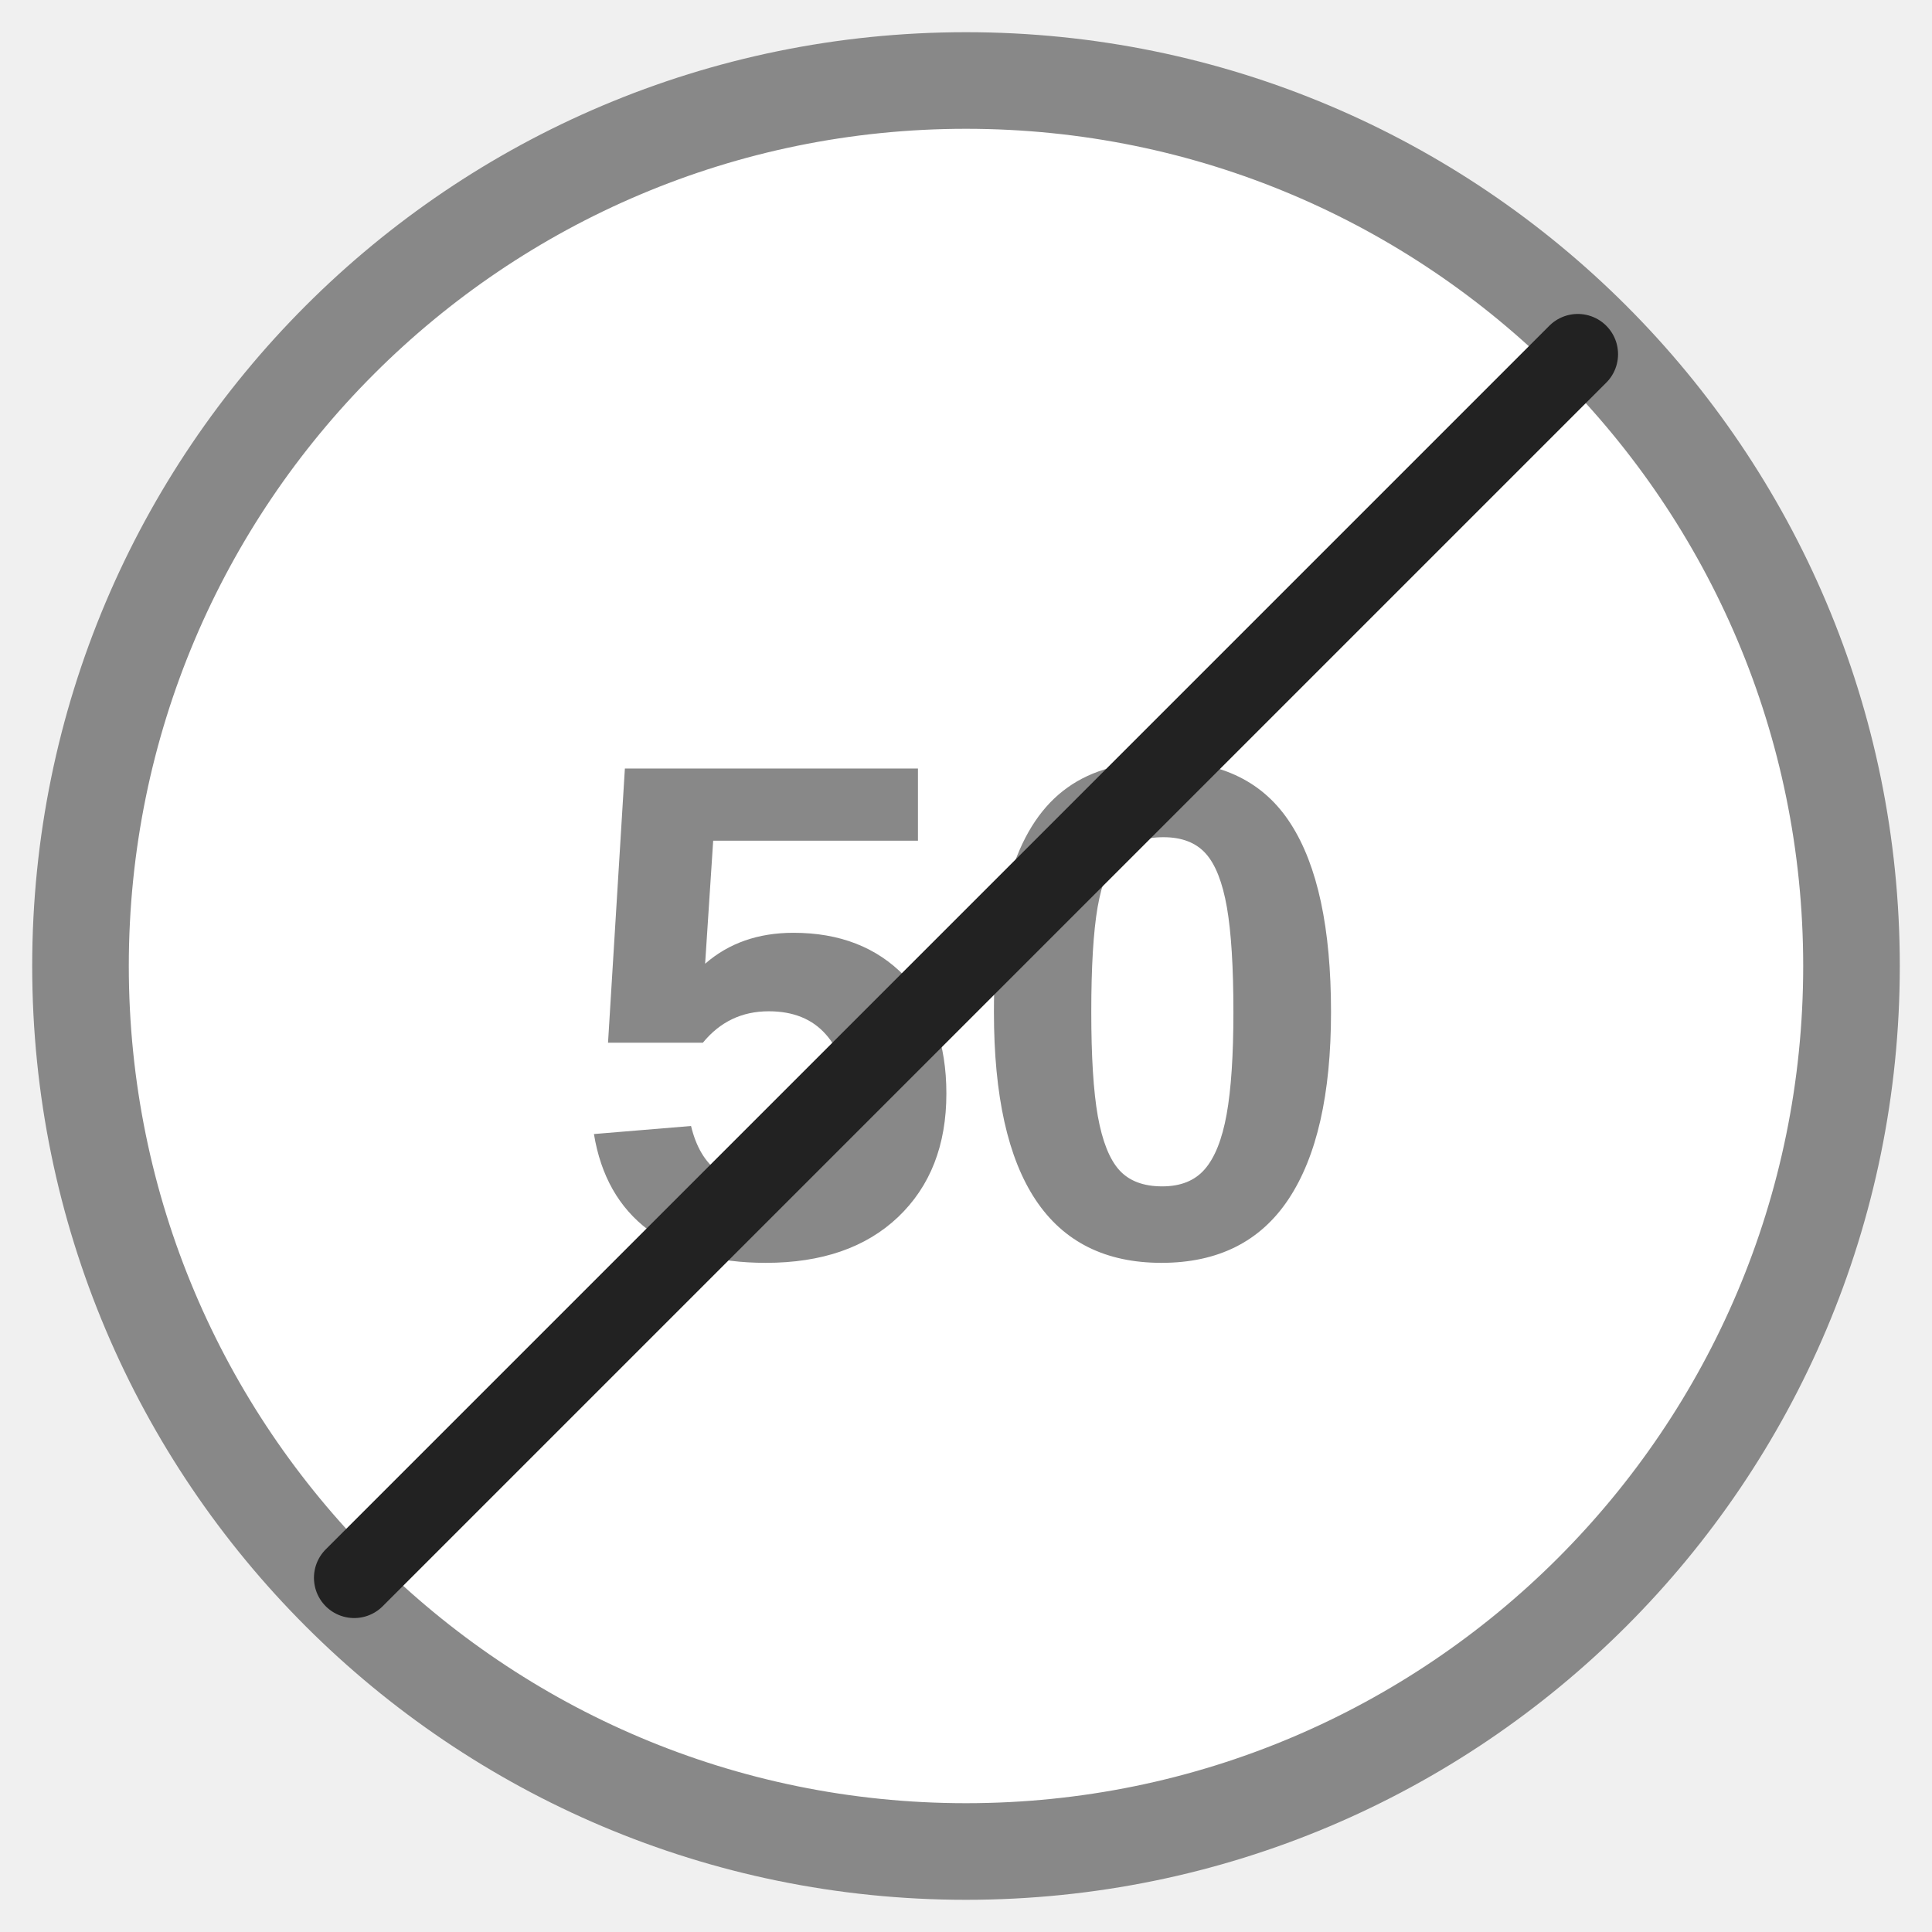
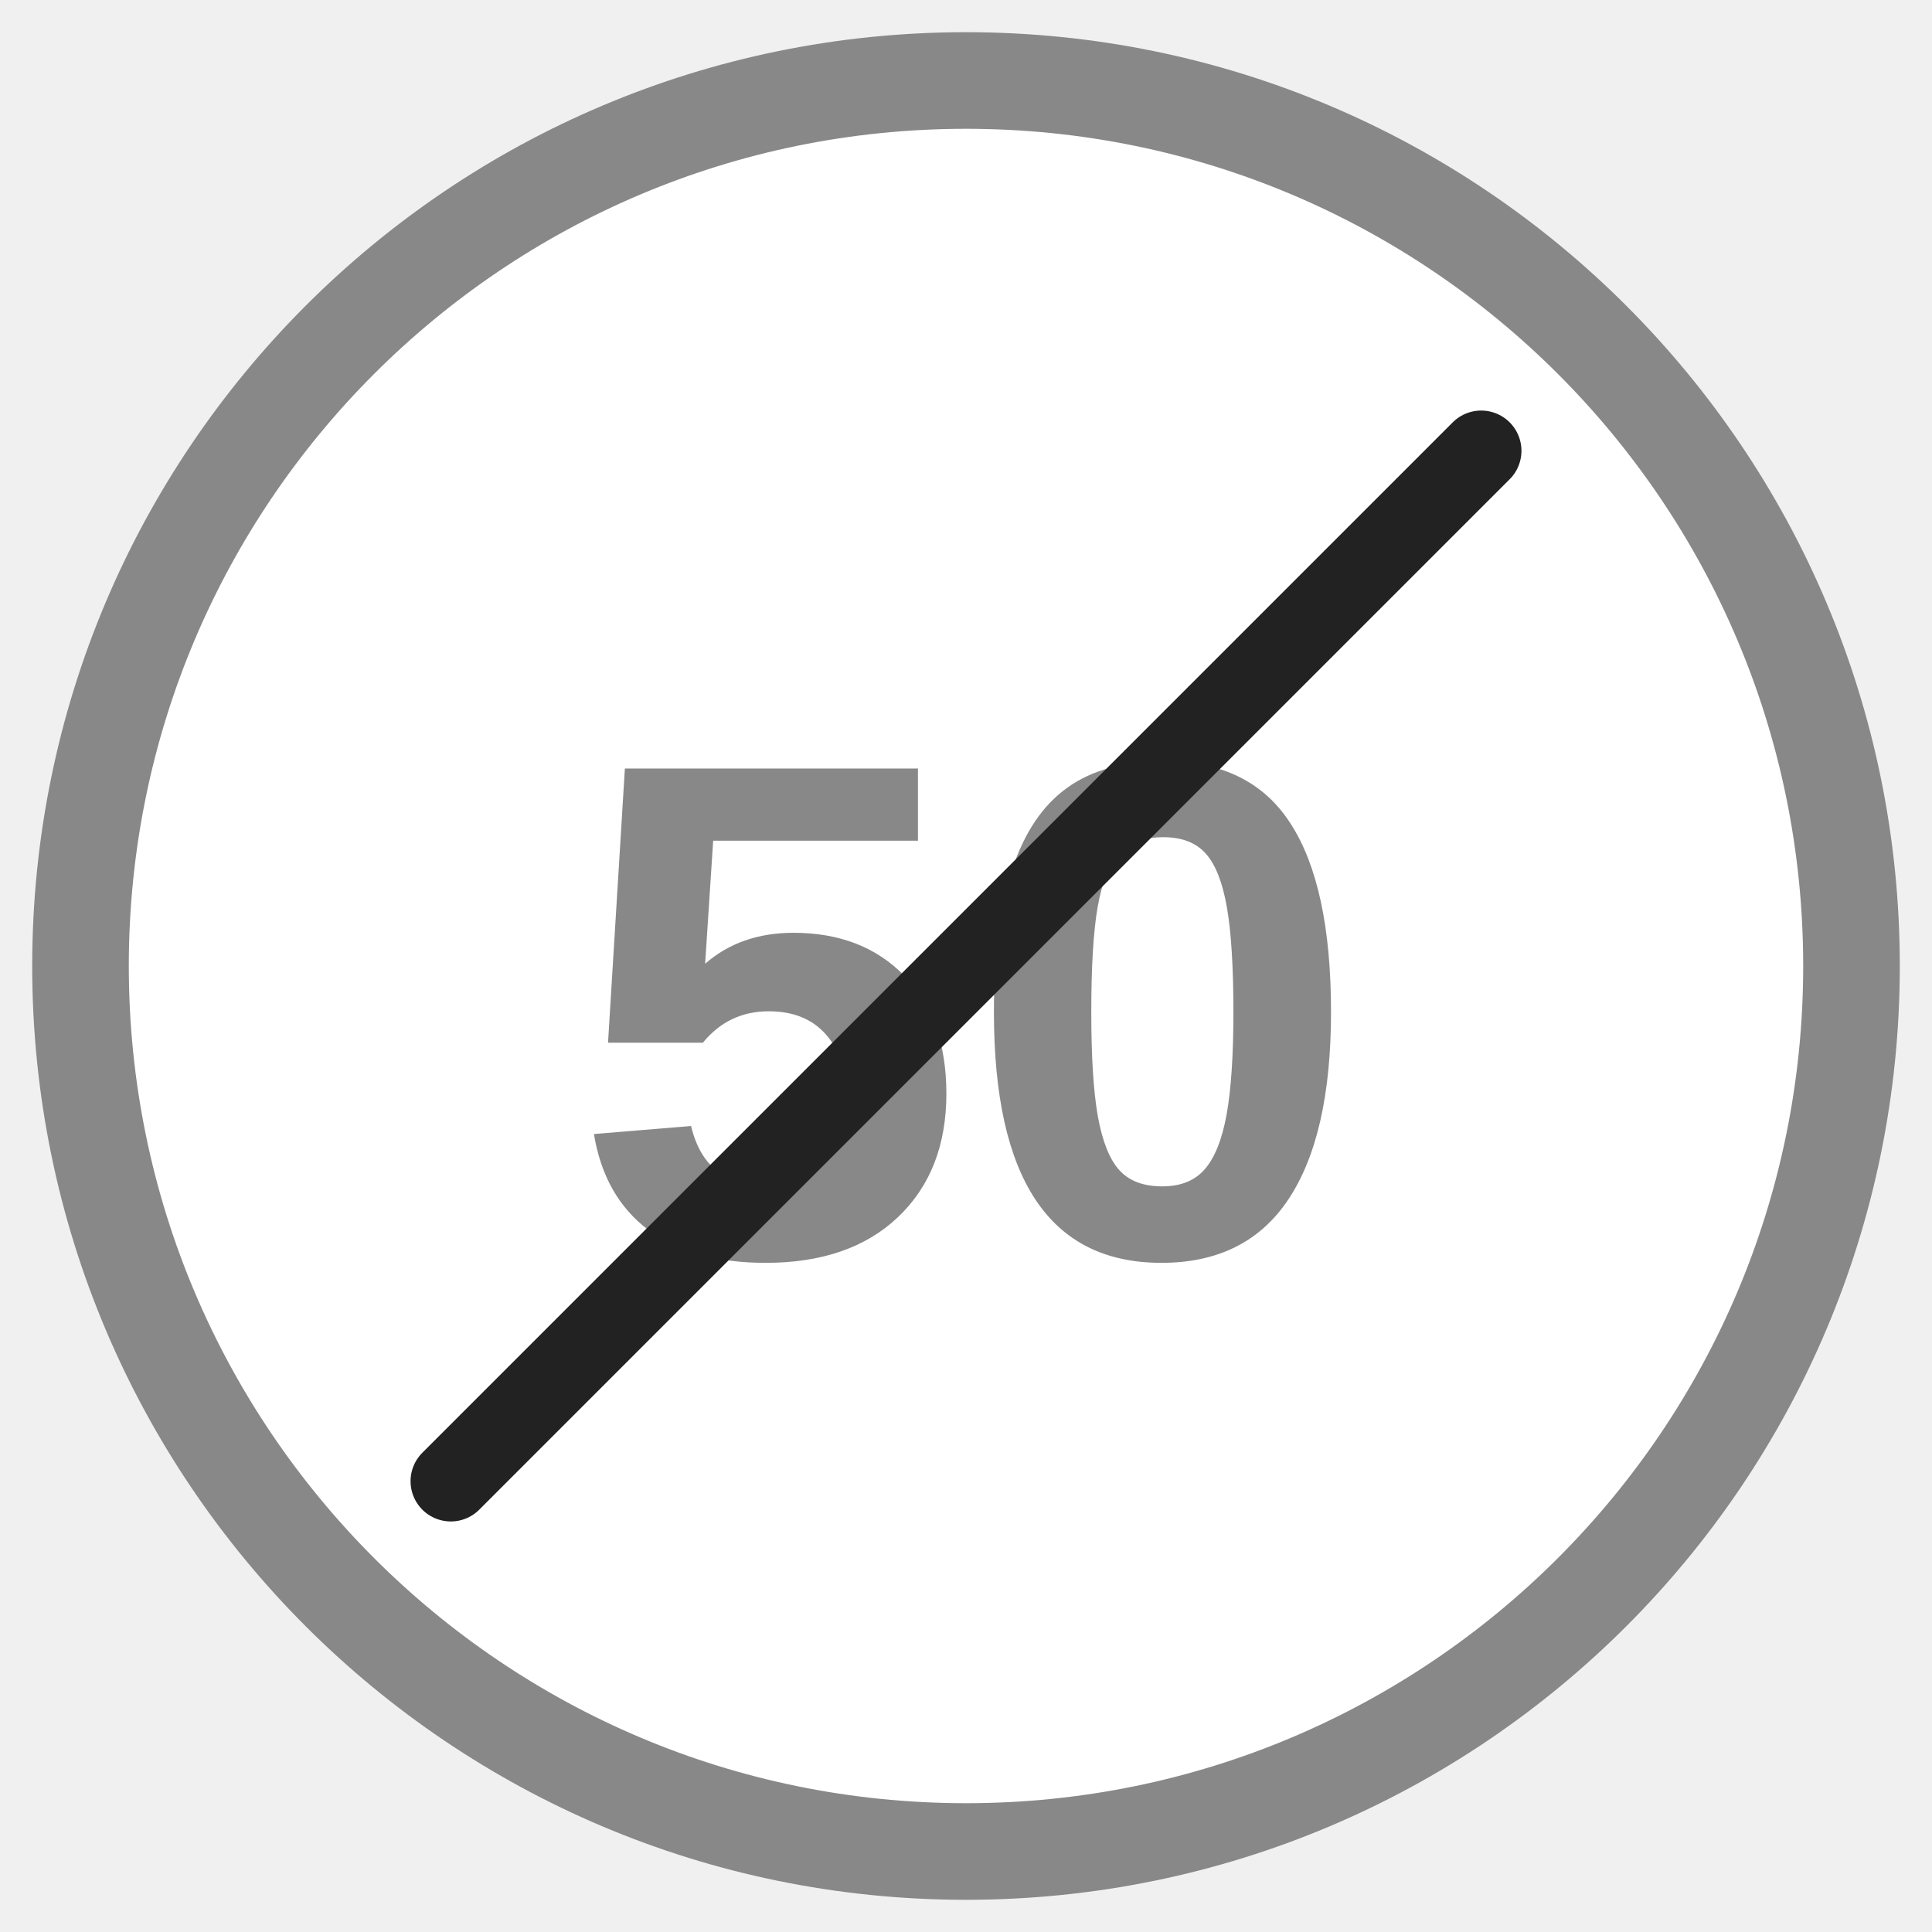
<svg xmlns="http://www.w3.org/2000/svg" preserveAspectRatio="none" viewBox="0 0 120 120" fill="none">
  <circle cx="60" cy="60" r="55" fill="#FFFFFF" stroke="#888888" stroke-width="6" />
  <text x="60" y="78" font-family="Arial, sans-serif" font-size="44" font-weight="700" fill="#888888" text-anchor="middle">50</text>
-   <line x1="22" y1="98" x2="98" y2="22" stroke="#222222" stroke-width="5" stroke-linecap="round" />
+   <line x1="28" y1="92" x2="92" y2="28" stroke="#222222" stroke-width="5" stroke-linecap="round" />
</svg>
